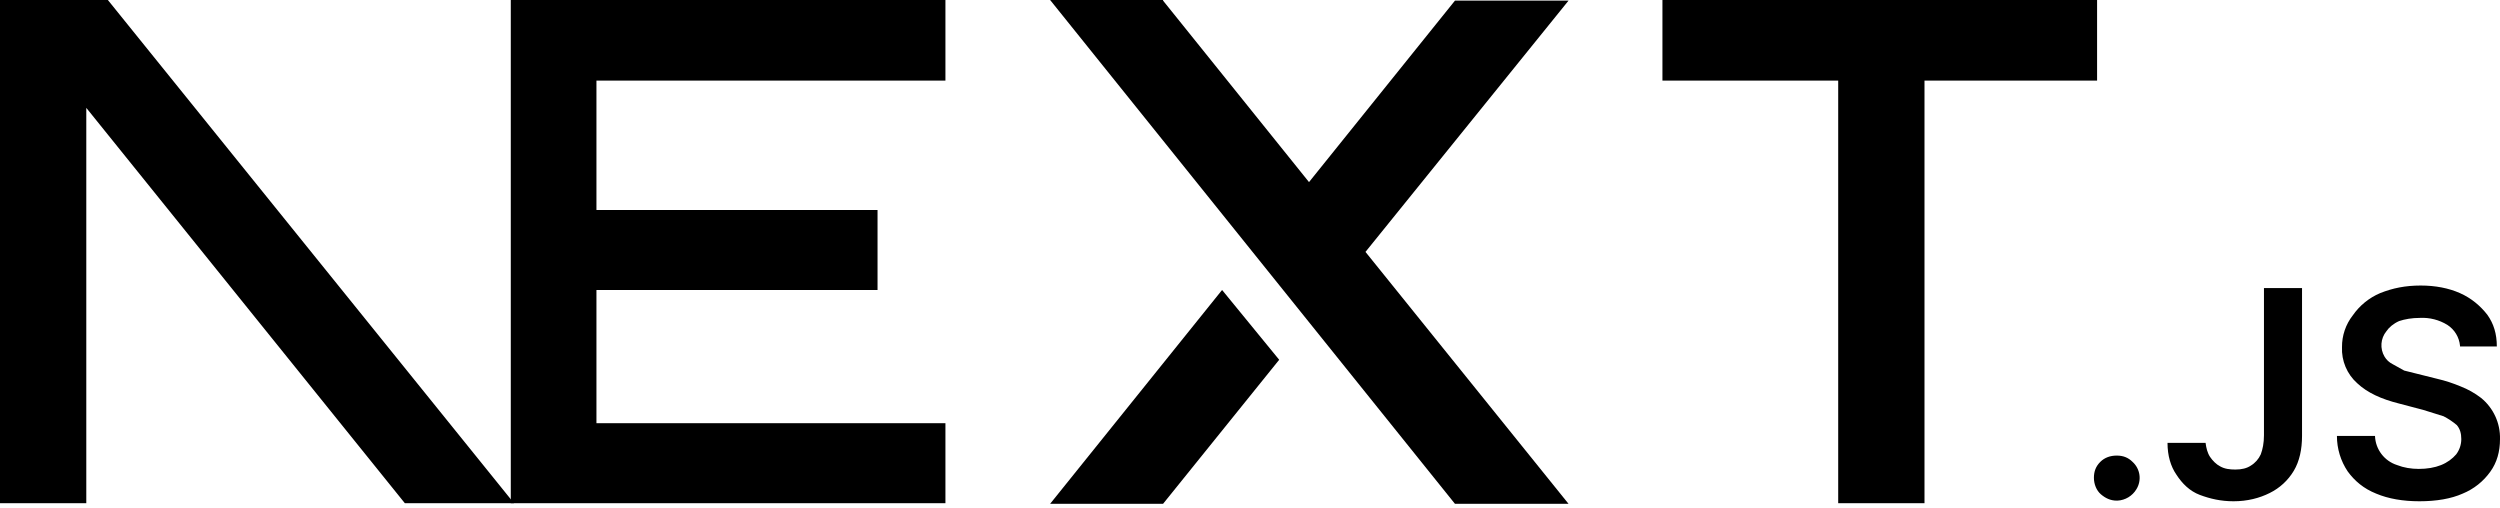
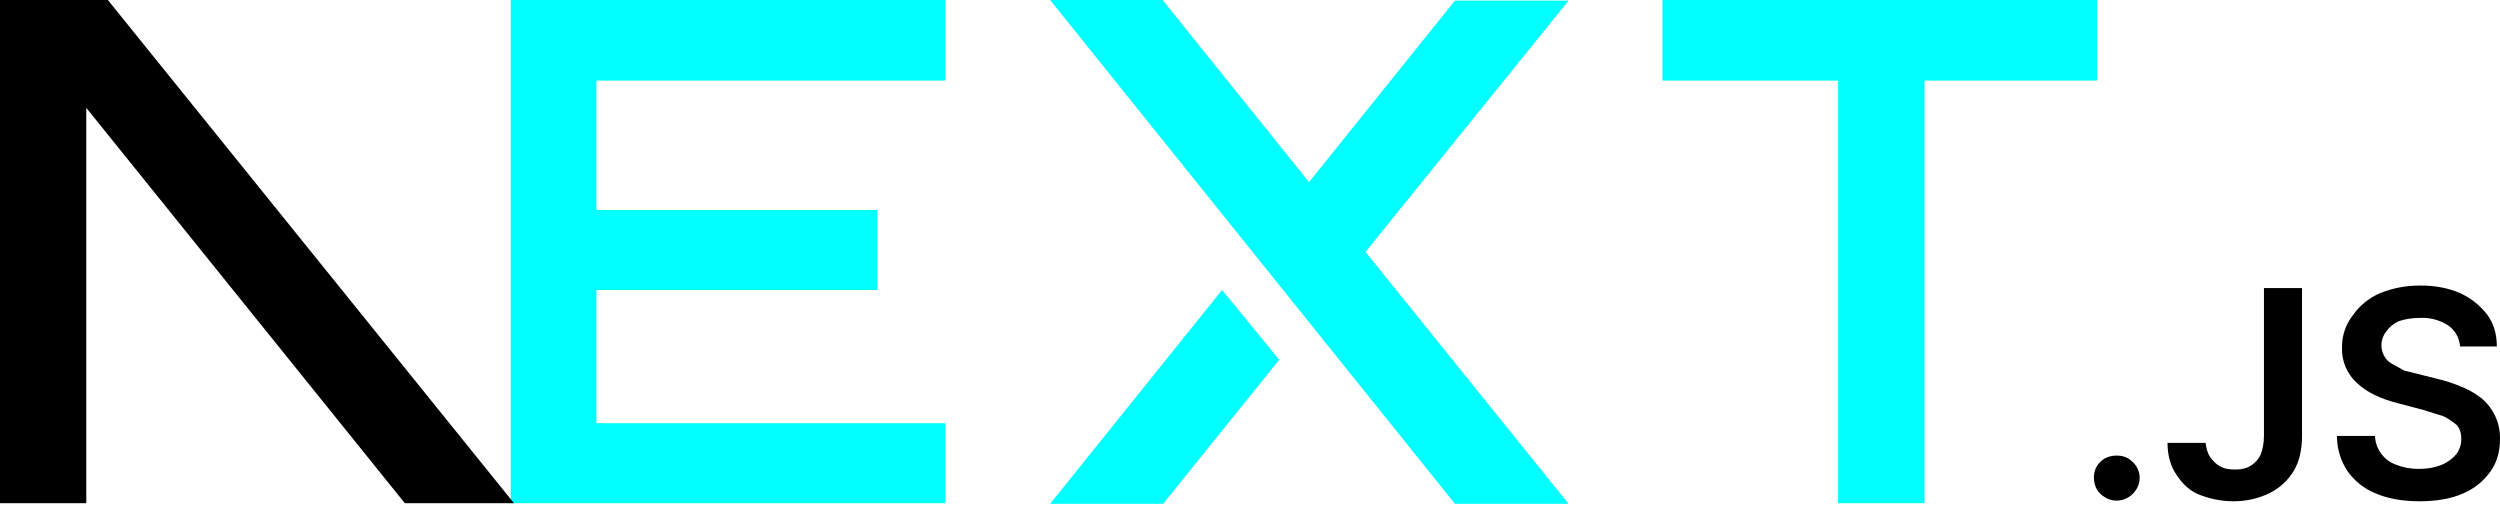
<svg xmlns="http://www.w3.org/2000/svg" fill="none" viewBox="0 0 394 80">
-   <path fill="#000" d="M262 0h68.5v12.7h-27.2v66.6h-13.6V12.7H262V0ZM149 0v12.7H94v20.4h44.3v12.6H94v21h55v12.6H80.5V0h68.7zm34.3 0h-17.8l63.8 79.4h17.9l-32-39.7 32-39.6h-17.9l-23 28.6-23-28.6zm18.3 56.7-9-11-27.1 33.7h17.8l18.3-22.7z" />
+   <path fill="#00FFFF" d="M262 0h68.5v12.7h-27.2v66.6h-13.6V12.7H262V0ZM149 0v12.7H94v20.4h44.3v12.6H94v21h55v12.6H80.5V0h68.7zm34.3 0h-17.8l63.8 79.4h17.9l-32-39.7 32-39.6h-17.9l-23 28.6-23-28.6zm18.3 56.7-9-11-27.1 33.7h17.8l18.3-22.7z" />
  <path fill="#000" d="M81 79.3 17 0H0v79.3h13.6V17l50.2 62.3H81Zm252.6-.4c-1 0-1.8-.4-2.5-1s-1.1-1.6-1.1-2.6.3-1.8 1-2.5 1.6-1 2.6-1 1.8.3 2.5 1a3.4 3.4 0 0 1 .6 4.3 3.7 3.7 0 0 1-3 1.8zm23.2-33.5h6v23.3c0 2.1-.4 4-1.3 5.5a9.1 9.1 0 0 1-3.8 3.5c-1.6.8-3.5 1.3-5.7 1.3-2 0-3.7-.4-5.3-1s-2.8-1.8-3.7-3.2c-.9-1.3-1.4-3-1.4-5h6c.1.8.3 1.6.7 2.2s1 1.2 1.6 1.5c.7.4 1.5.5 2.4.5 1 0 1.8-.2 2.4-.6a4 4 0 0 0 1.6-1.8c.3-.8.5-1.8.5-3V45.5zm30.9 9.1a4.4 4.4 0 0 0-2-3.3 7.5 7.5 0 0 0-4.3-1.1c-1.3 0-2.4.2-3.3.5-.9.4-1.6 1-2 1.6a3.5 3.5 0 0 0-.3 4c.3.5.7.9 1.3 1.2l1.8 1 2 .5 3.2.8c1.3.3 2.5.7 3.7 1.2a13 13 0 0 1 3.2 1.8 8.1 8.1 0 0 1 3 6.5c0 2-.5 3.7-1.5 5.1a10 10 0 0 1-4.4 3.5c-1.8.8-4.1 1.2-6.8 1.2-2.6 0-4.9-.4-6.8-1.2-2-.8-3.4-2-4.5-3.5a10 10 0 0 1-1.7-5.6h6a5 5 0 0 0 3.5 4.6c1 .4 2.2.6 3.4.6 1.3 0 2.5-.2 3.5-.6 1-.4 1.8-1 2.4-1.7a4 4 0 0 0 .8-2.4c0-.9-.2-1.6-.7-2.2a11 11 0 0 0-2.1-1.4l-3.2-1-3.8-1c-2.8-.7-5-1.7-6.6-3.2a7.2 7.2 0 0 1-2.4-5.7 8 8 0 0 1 1.7-5 10 10 0 0 1 4.3-3.5c2-.8 4-1.2 6.4-1.2 2.3 0 4.4.4 6.2 1.2 1.8.8 3.2 2 4.3 3.4 1 1.4 1.5 3 1.5 5h-5.8z" />
</svg>
